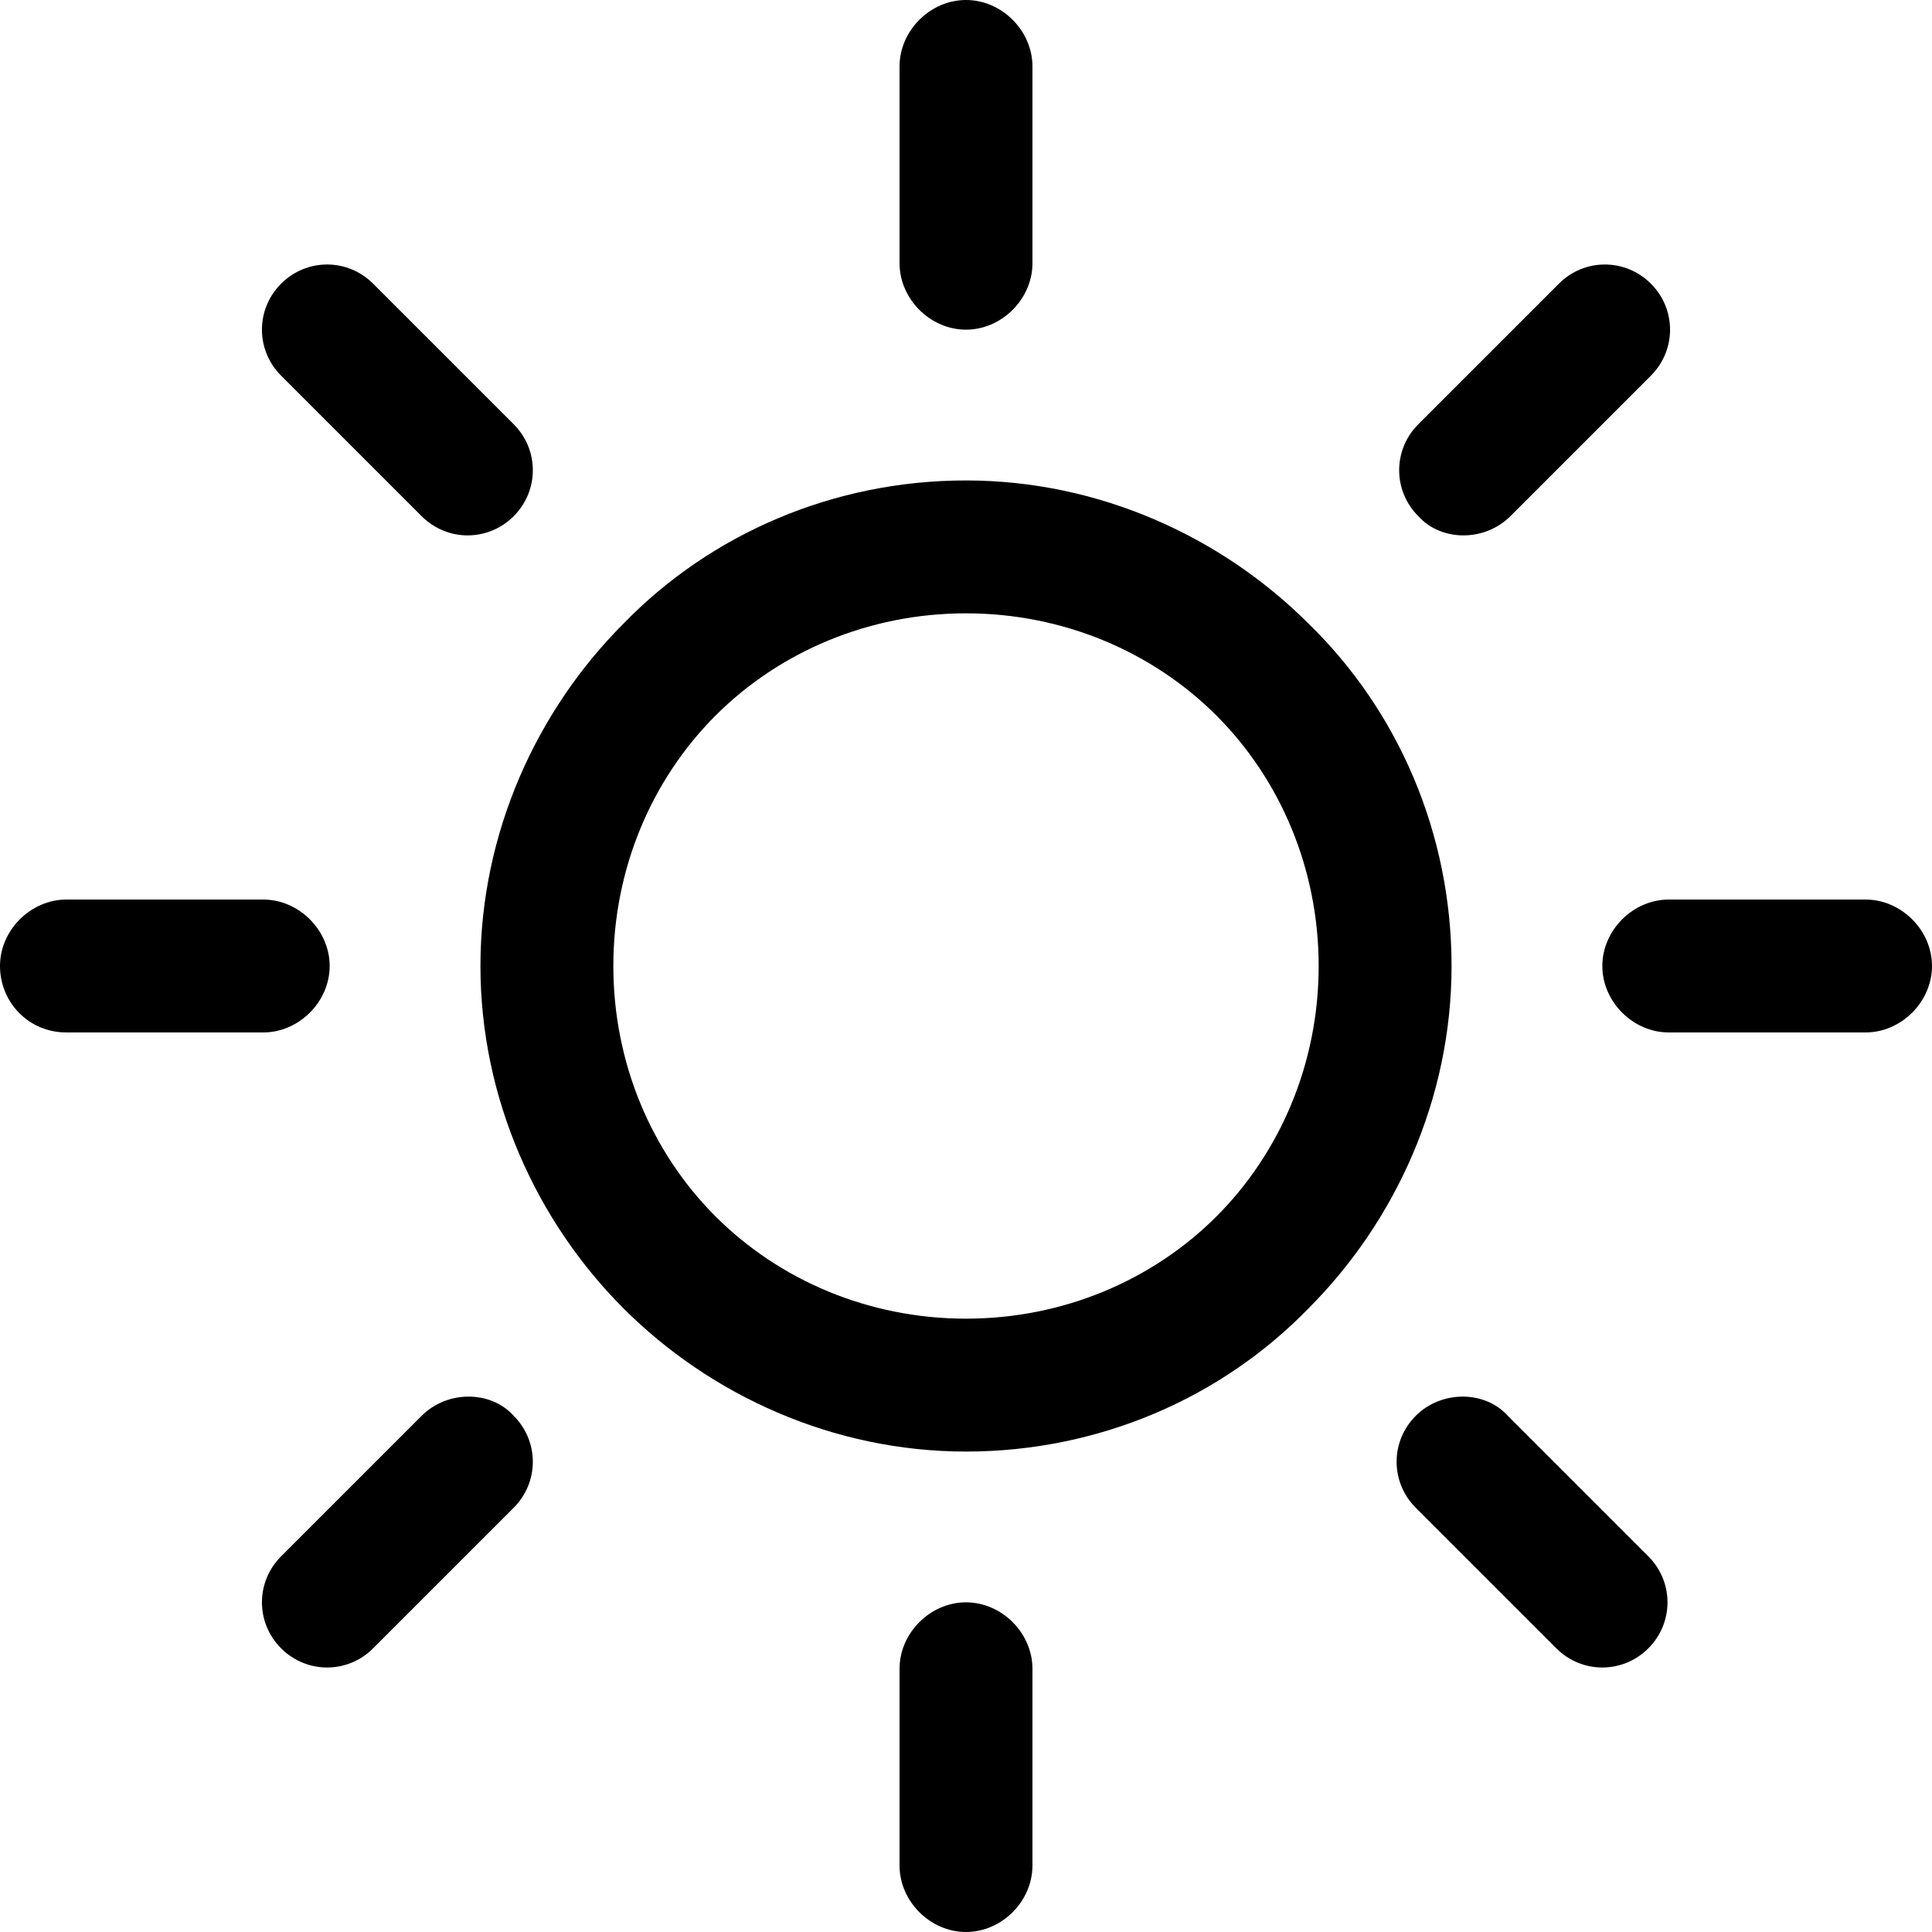
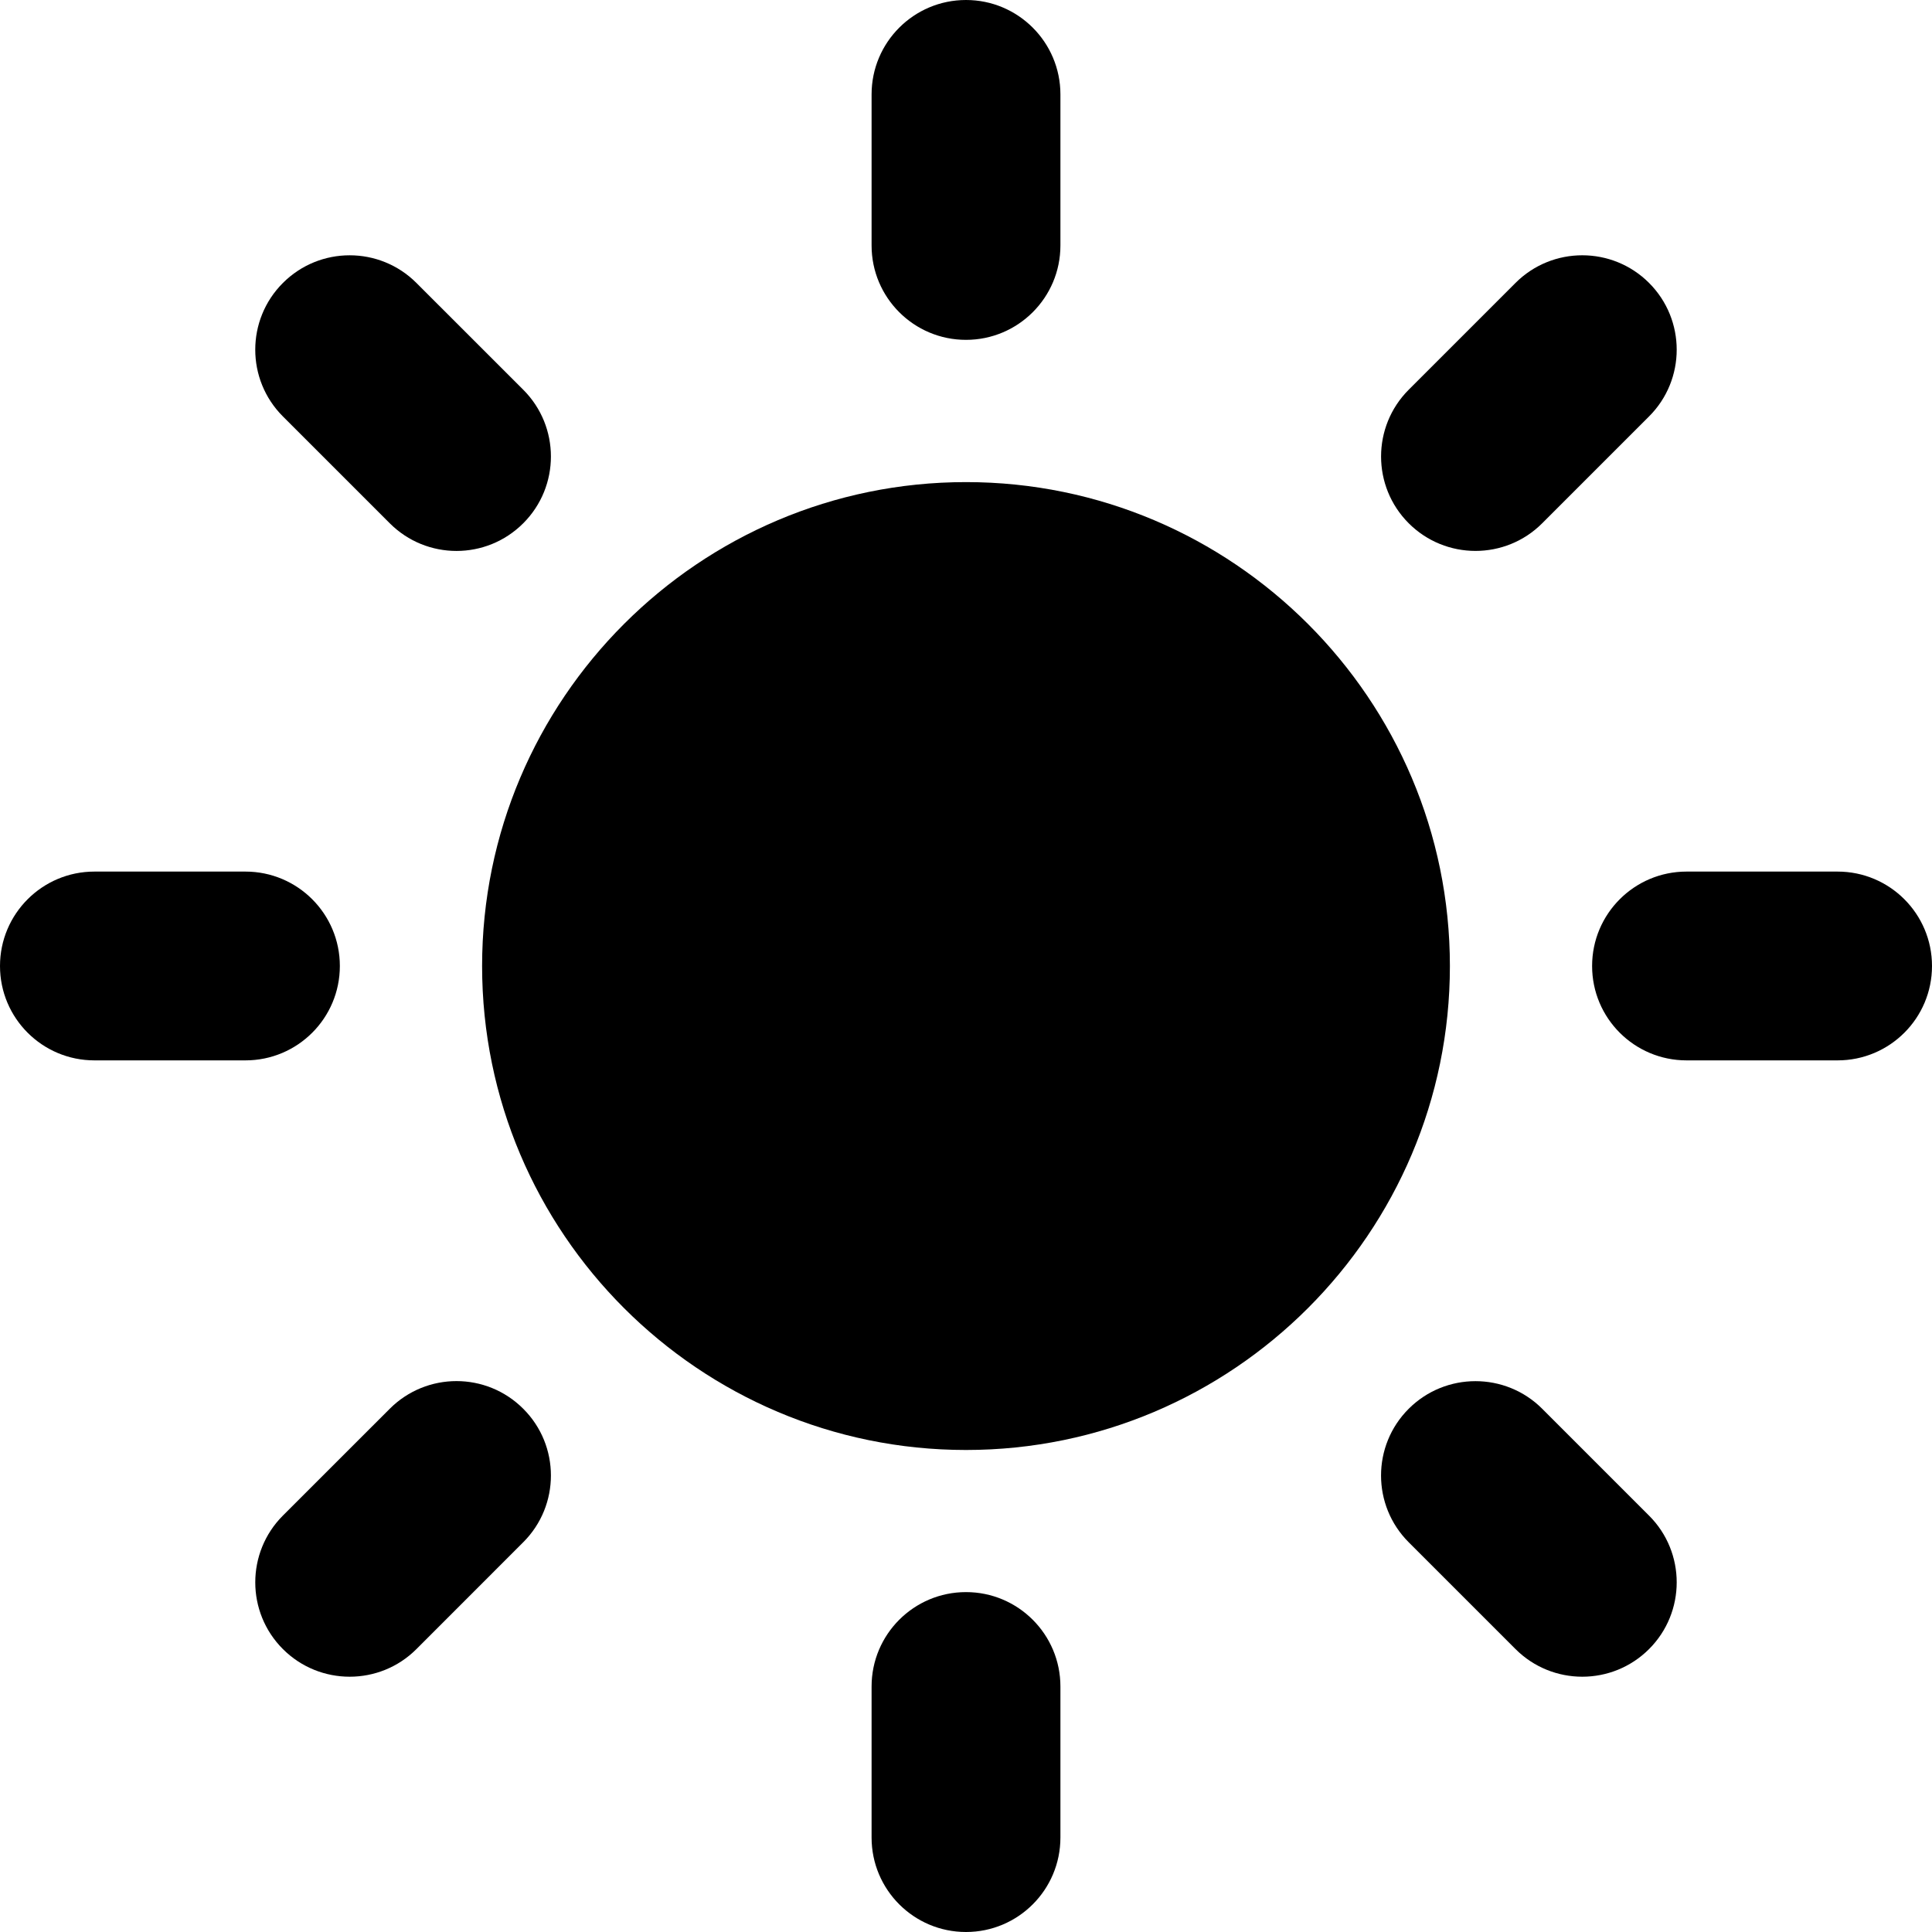
- <svg xmlns="http://www.w3.org/2000/svg" version="1.1" id="Capa_1" x="0px" y="0px" viewBox="0 0 302.4 302.4" style="enable-background:new 0 0 302.4 302.4;" xml:space="preserve">
+ <svg xmlns="http://www.w3.org/2000/svg" version="1.1" id="Capa_1" x="0px" y="0px" width="45.16px" height="45.16px" viewBox="0 0 45.16 45.16" style="enable-background:new 0 0 45.16 45.16;" xml:space="preserve">
  <g>
    <g>
-       <path d="M204.8,97.6C191.2,84,172,75.2,151.2,75.2s-40,8.4-53.6,22.4c-13.6,13.6-22.4,32.8-22.4,53.6s8.8,40,22.4,53.6    c13.6,13.6,32.8,22.4,53.6,22.4s40-8.4,53.6-22.4c13.6-13.6,22.4-32.8,22.4-53.6S218.8,111.2,204.8,97.6z M190.4,190.4    c-10,10-24,16-39.2,16s-29.2-6-39.2-16s-16-24-16-39.2s6-29.2,16-39.2s24-16,39.2-16s29.2,6,39.2,16s16,24,16,39.2    S200.4,180.4,190.4,190.4z" />
-     </g>
-   </g>
-   <g>
-     <g>
-       <path d="M292,140.8h-30.8c-5.6,0-10.4,4.8-10.4,10.4c0,5.6,4.8,10.4,10.4,10.4H292c5.6,0,10.4-4.8,10.4-10.4    C302.4,145.6,297.6,140.8,292,140.8z" />
-     </g>
-   </g>
-   <g>
-     <g>
-       <path d="M151.2,250.8c-5.6,0-10.4,4.8-10.4,10.4V292c0,5.6,4.8,10.4,10.4,10.4c5.6,0,10.4-4.8,10.4-10.4v-30.8    C161.6,255.6,156.8,250.8,151.2,250.8z" />
-     </g>
-   </g>
-   <g>
-     <g>
-       <path d="M258,243.6l-22-22c-3.6-4-10.4-4-14.4,0s-4,10.4,0,14.4l22,22c4,4,10.4,4,14.4,0S262,247.6,258,243.6z" />
-     </g>
-   </g>
-   <g>
-     <g>
-       <path d="M151.2,0c-5.6,0-10.4,4.8-10.4,10.4v30.8c0,5.6,4.8,10.4,10.4,10.4c5.6,0,10.4-4.8,10.4-10.4V10.4    C161.6,4.8,156.8,0,151.2,0z" />
-     </g>
-   </g>
-   <g>
-     <g>
-       <path d="M258.4,44.4c-4-4-10.4-4-14.4,0l-22,22c-4,4-4,10.4,0,14.4c3.6,4,10.4,4,14.4,0l22-22C262.4,54.8,262.4,48.4,258.4,44.4z" />
-     </g>
-   </g>
-   <g>
-     <g>
-       <path d="M41.2,140.8H10.4c-5.6,0-10.4,4.8-10.4,10.4s4.4,10.4,10.4,10.4h30.8c5.6,0,10.4-4.8,10.4-10.4    C51.6,145.6,46.8,140.8,41.2,140.8z" />
-     </g>
-   </g>
-   <g>
-     <g>
-       <path d="M80.4,221.6c-3.6-4-10.4-4-14.4,0l-22,22c-4,4-4,10.4,0,14.4s10.4,4,14.4,0l22-22C84.4,232,84.4,225.6,80.4,221.6z" />
-     </g>
-   </g>
-   <g>
-     <g>
-       <path d="M80.4,66.4l-22-22c-4-4-10.4-4-14.4,0s-4,10.4,0,14.4l22,22c4,4,10.4,4,14.4,0S84.4,70.4,80.4,66.4z" />
+       <path d="M22.58,11.269c-6.237,0-11.311,5.075-11.311,11.312s5.074,11.312,11.311,11.312c6.236,0,11.311-5.074,11.311-11.312    S28.816,11.269,22.58,11.269z" />
+       <g>
+         <g>
+           <path d="M22.58,7.944c-1.219,0-2.207-0.988-2.207-2.206V2.207C20.373,0.988,21.361,0,22.58,0c1.219,0,2.207,0.988,2.207,2.207      v3.531C24.787,6.956,23.798,7.944,22.58,7.944z" />
+         </g>
+         <g>
+           <path d="M22.58,37.215c-1.219,0-2.207,0.988-2.207,2.207v3.53c0,1.22,0.988,2.208,2.207,2.208c1.219,0,2.207-0.988,2.207-2.208      v-3.53C24.787,38.203,23.798,37.215,22.58,37.215z" />
+         </g>
+         <g>
+           <path d="M32.928,12.231c-0.861-0.862-0.861-2.259,0-3.121l2.497-2.497c0.861-0.861,2.259-0.861,3.121,0      c0.862,0.862,0.862,2.26,0,3.121l-2.497,2.497C35.188,13.093,33.791,13.093,32.928,12.231z" />
+         </g>
+         <g>
+           <path d="M12.231,32.93c-0.862-0.863-2.259-0.863-3.121,0l-2.497,2.496c-0.861,0.861-0.862,2.26,0,3.121      c0.862,0.861,2.26,0.861,3.121,0l2.497-2.498C13.093,35.188,13.093,33.79,12.231,32.93z" />
+         </g>
+         <g>
+           <path d="M37.215,22.58c0-1.219,0.988-2.207,2.207-2.207h3.531c1.219,0,2.207,0.988,2.207,2.207c0,1.219-0.988,2.206-2.207,2.206      h-3.531C38.203,24.786,37.215,23.799,37.215,22.58z" />
+         </g>
+         <g>
+           <path d="M7.944,22.58c0-1.219-0.988-2.207-2.207-2.207h-3.53C0.988,20.373,0,21.361,0,22.58c0,1.219,0.988,2.206,2.207,2.206      h3.531C6.956,24.786,7.944,23.799,7.944,22.58z" />
+         </g>
+         <g>
+           <path d="M32.928,32.93c0.862-0.861,2.26-0.861,3.121,0l2.497,2.497c0.862,0.86,0.862,2.259,0,3.12s-2.259,0.861-3.121,0      l-2.497-2.497C32.066,35.188,32.066,33.791,32.928,32.93z" />
+         </g>
+         <g>
+           <path d="M12.231,12.231c0.862-0.862,0.862-2.259,0-3.121L9.734,6.614c-0.862-0.862-2.259-0.862-3.121,0      c-0.862,0.861-0.862,2.259,0,3.12l2.497,2.497C9.972,13.094,11.369,13.094,12.231,12.231z" />
+         </g>
+       </g>
    </g>
  </g>
  <g>
</g>
  <g>
</g>
  <g>
</g>
  <g>
</g>
  <g>
</g>
  <g>
</g>
  <g>
</g>
  <g>
</g>
  <g>
</g>
  <g>
</g>
  <g>
</g>
  <g>
</g>
  <g>
</g>
  <g>
</g>
  <g>
</g>
</svg>
